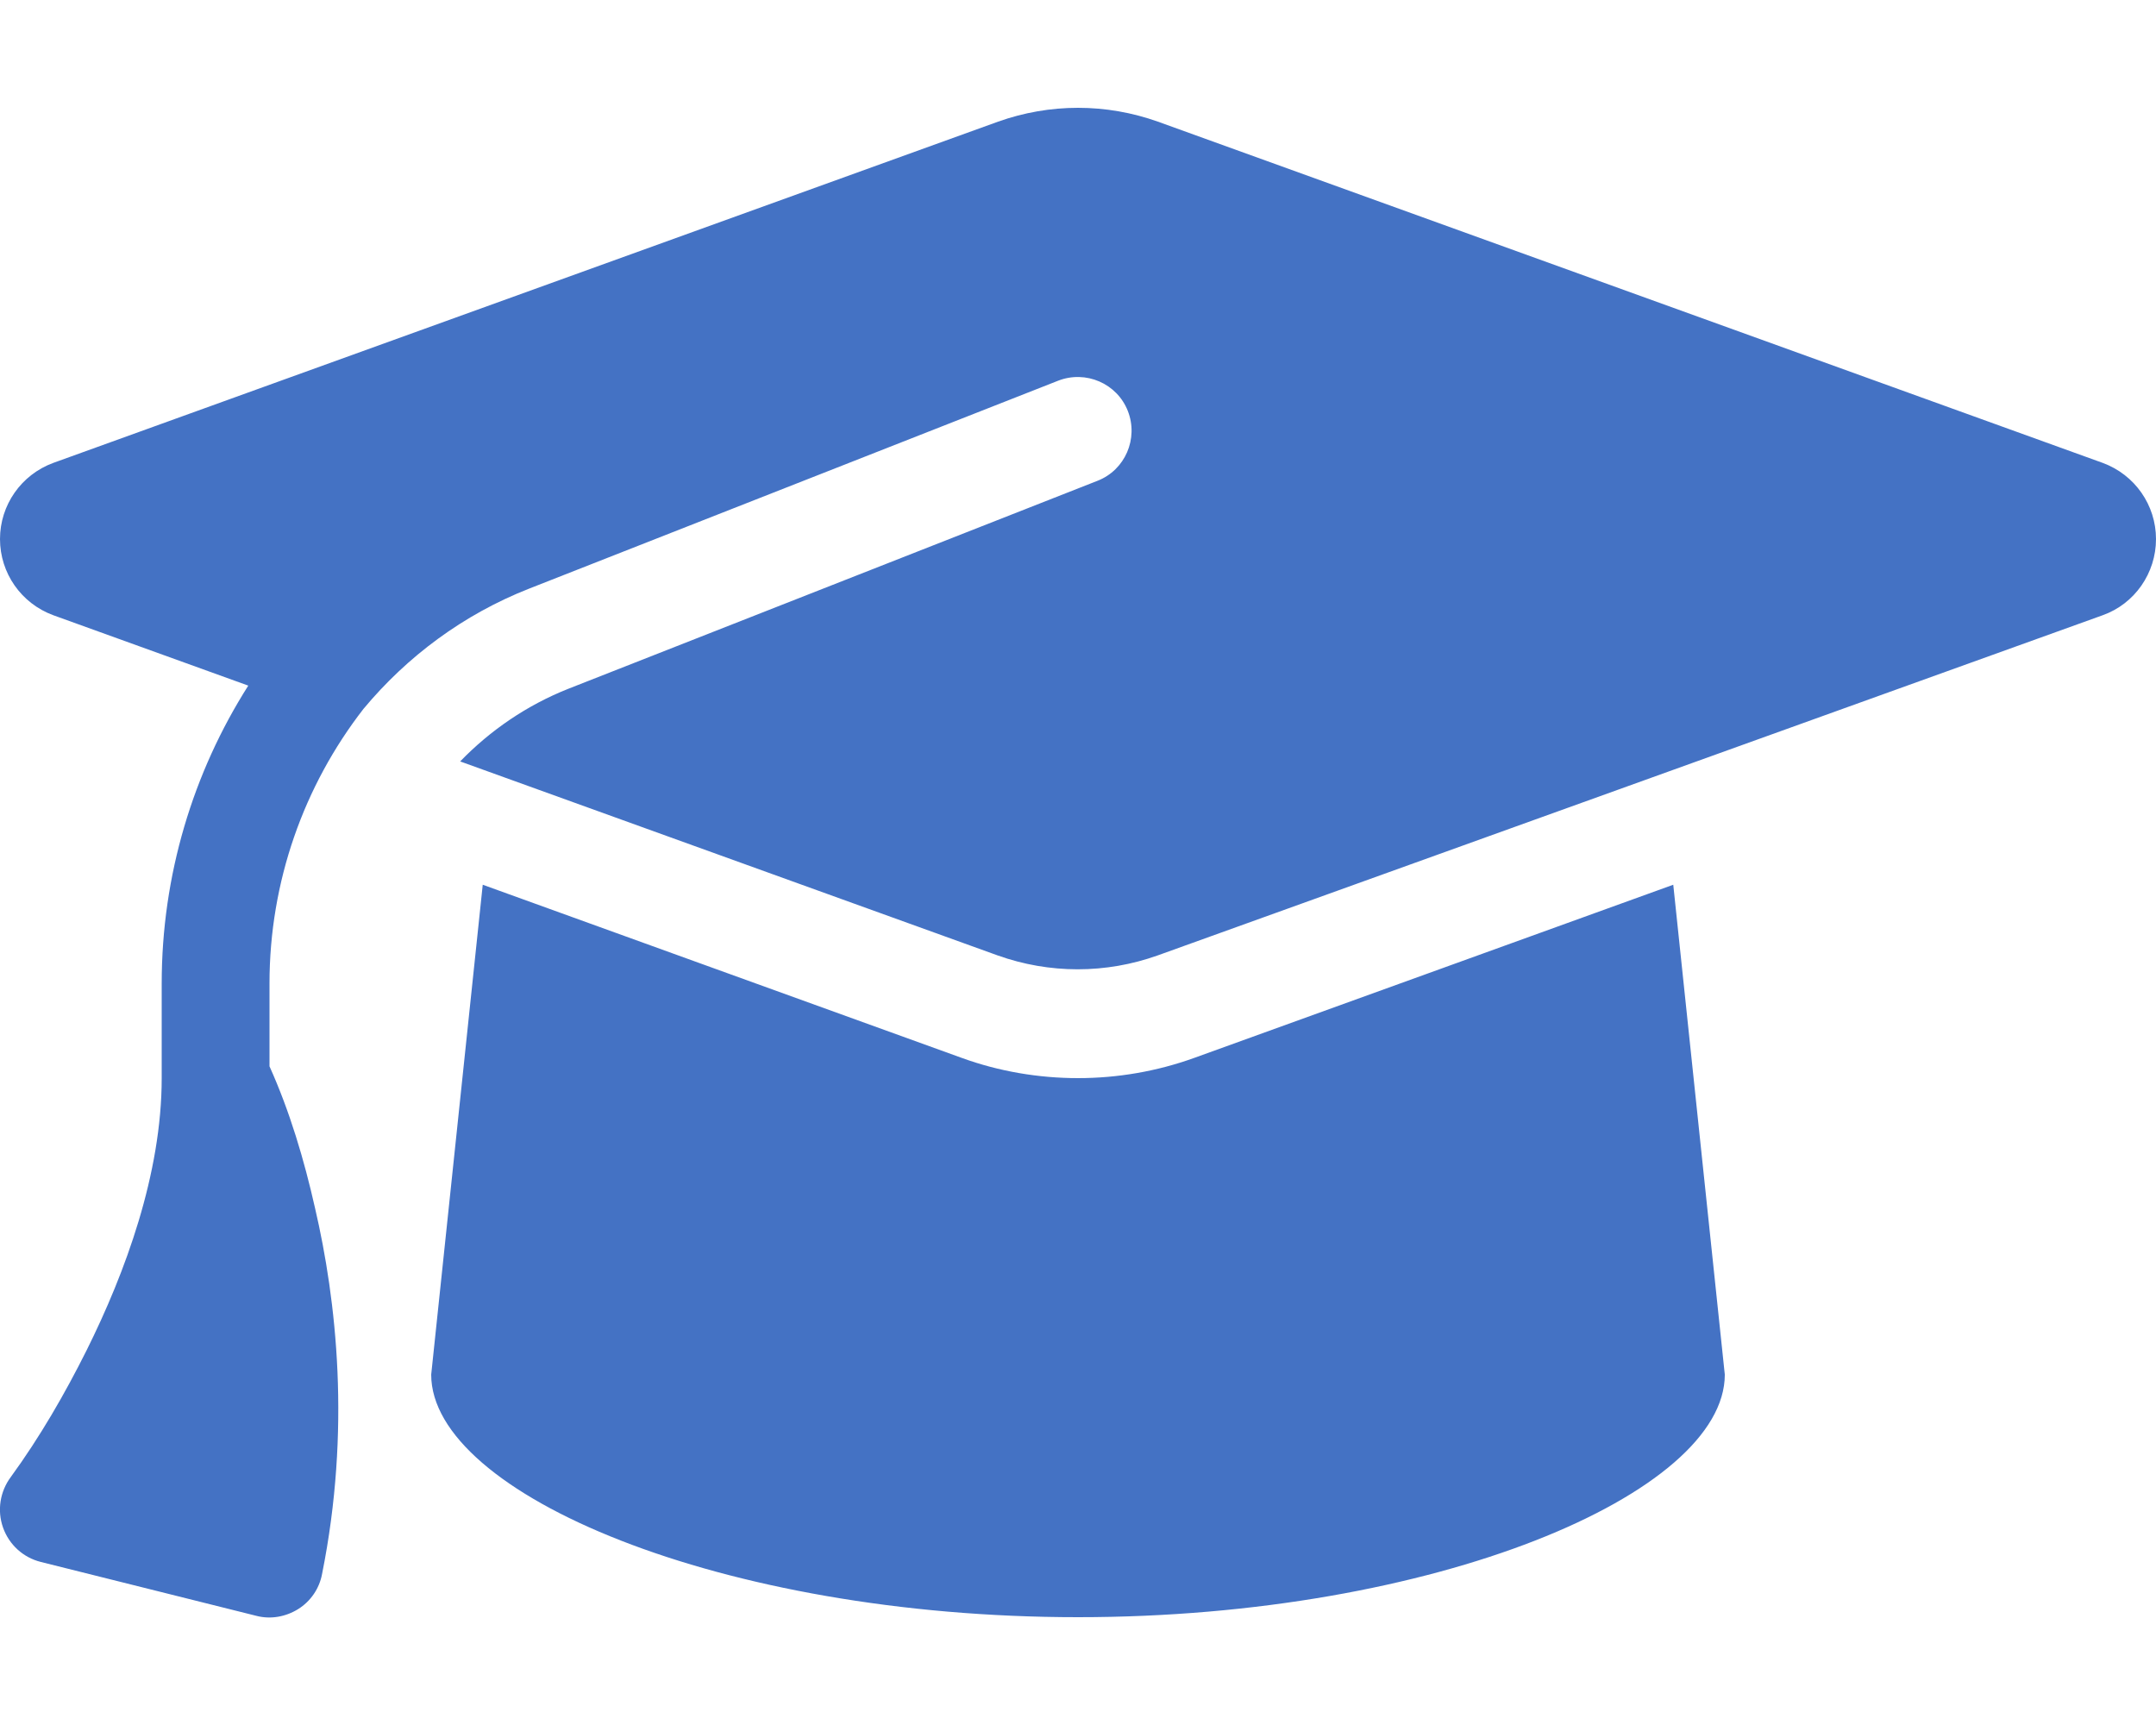
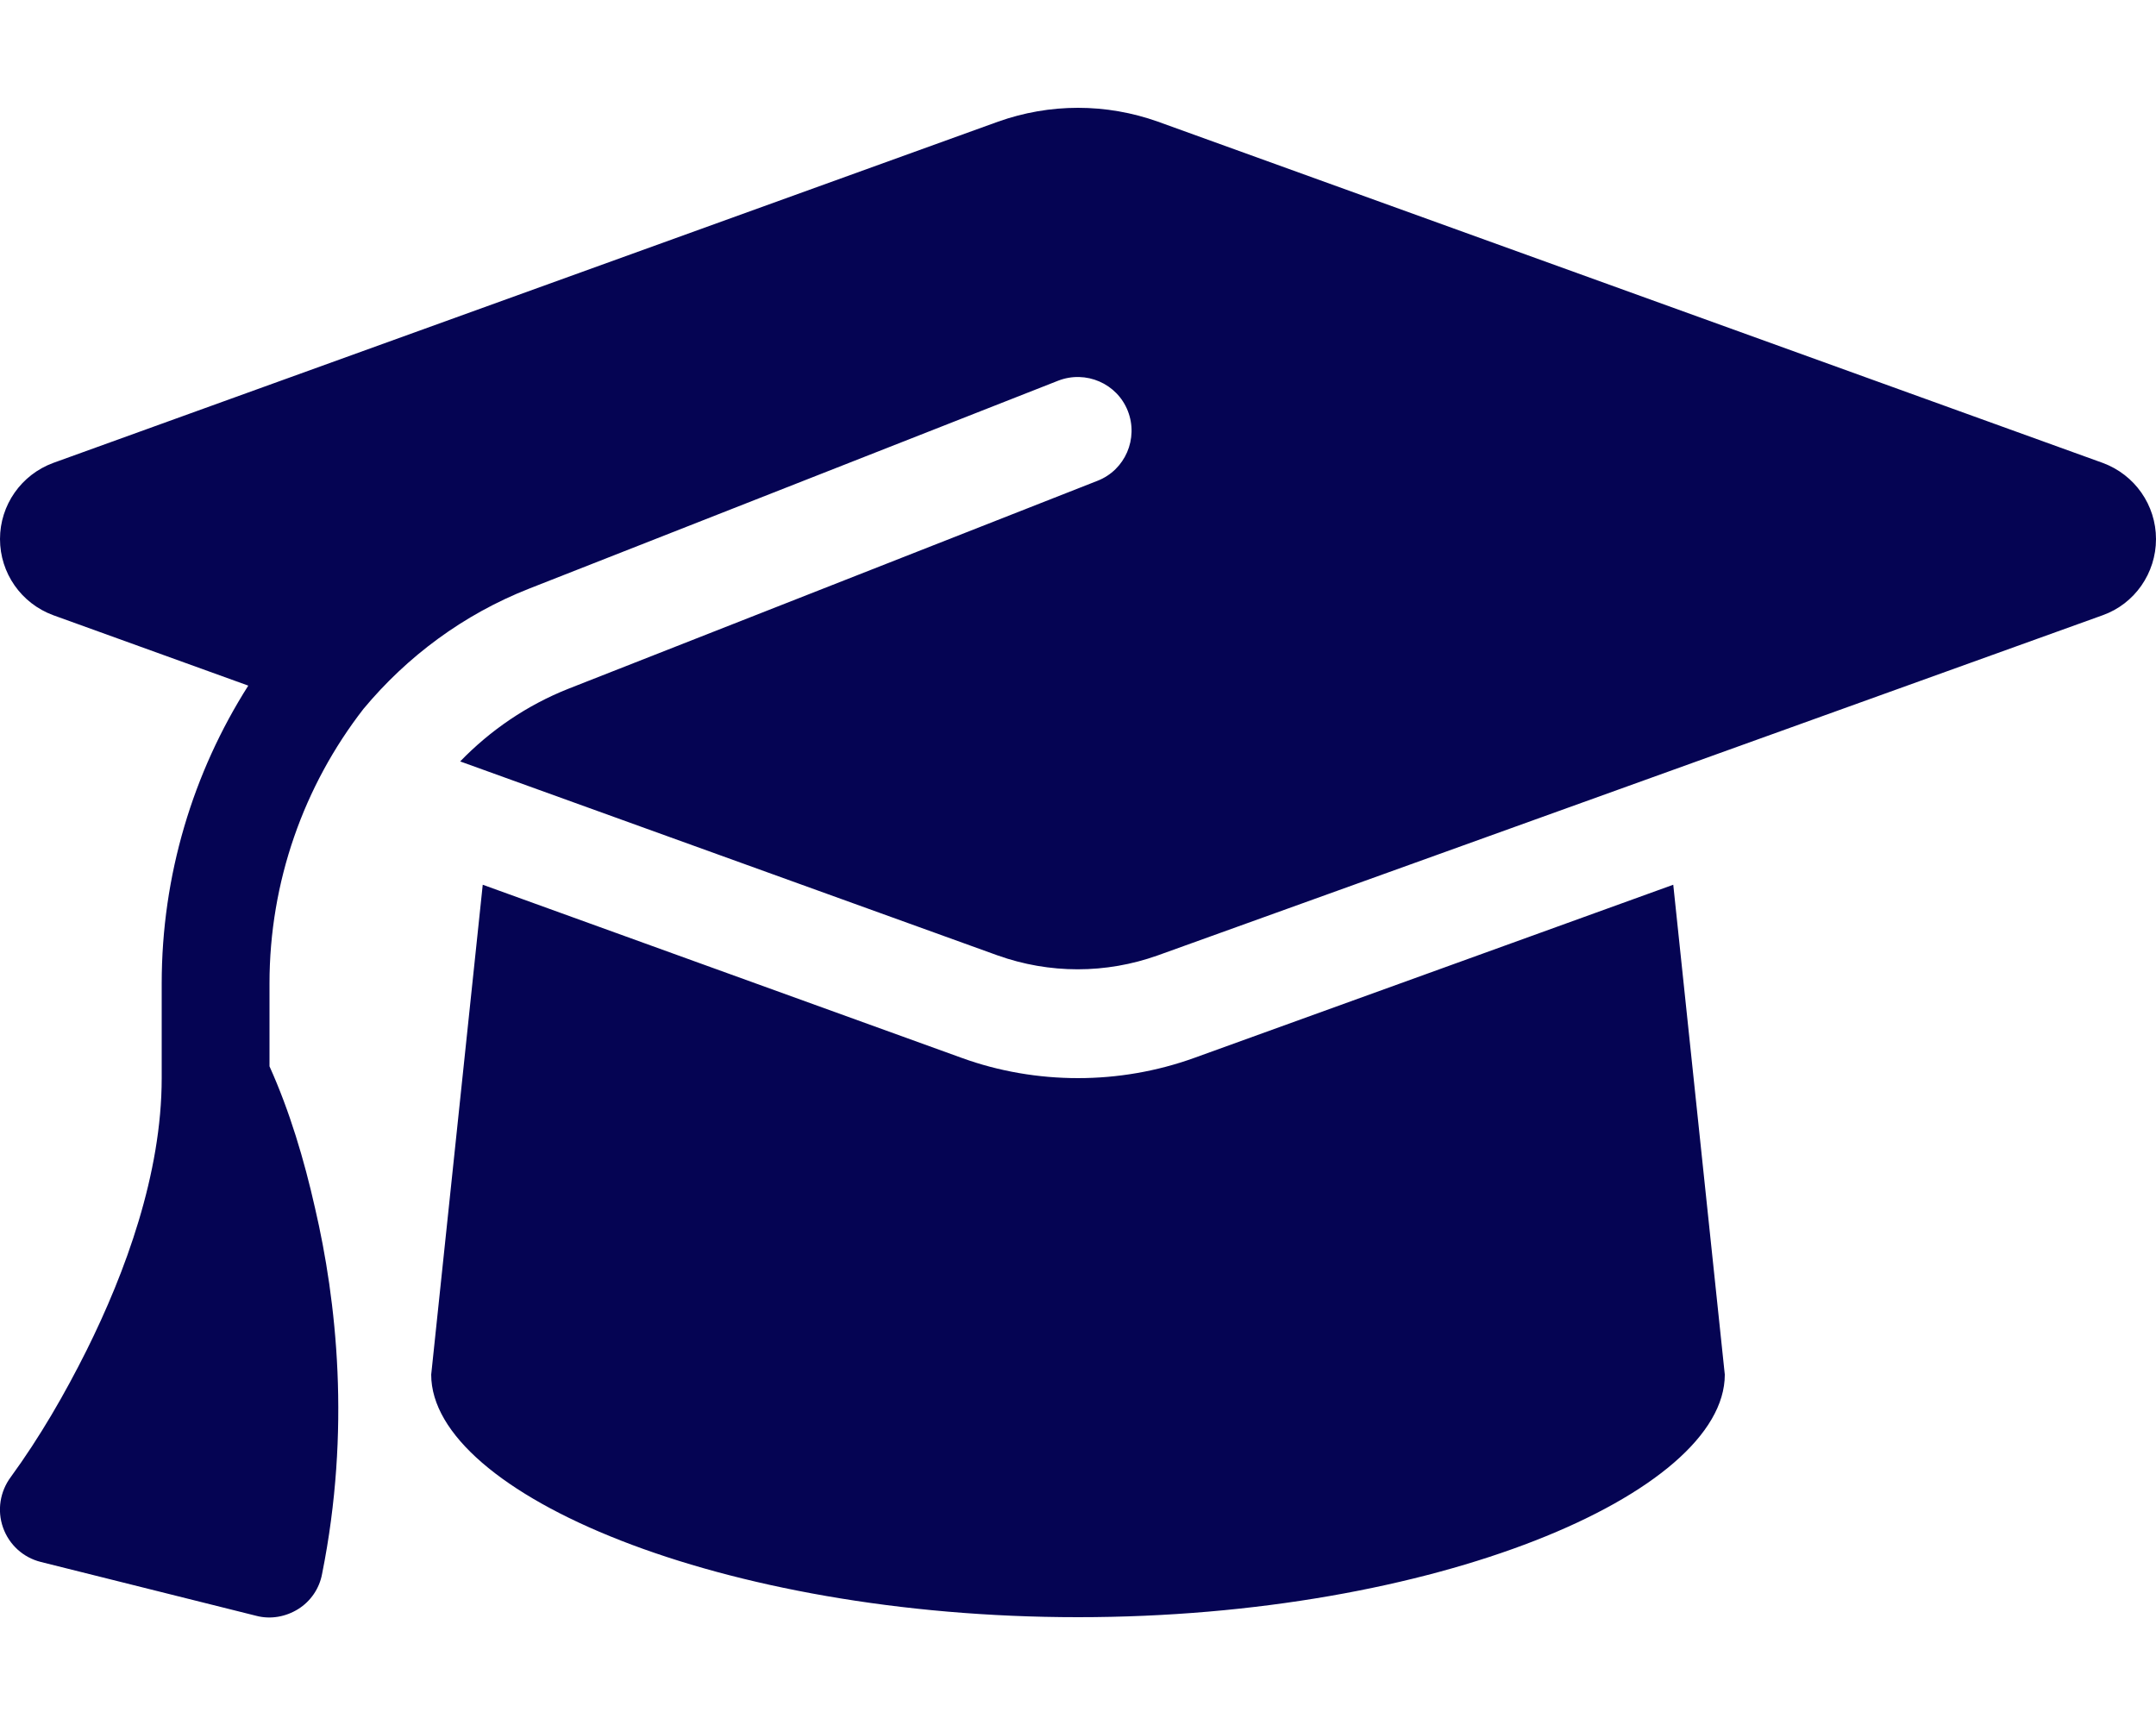
<svg xmlns="http://www.w3.org/2000/svg" height="1.5em" viewBox="0 0 640 512">
-   <path d="M320 32c-8.1 0-16.1 1.4-23.7 4.1L15.8 137.4C6.3 140.9 0 149.9 0 160s6.3 19.1 15.8 22.6l57.9 20.9C57.3 229.3 48 259.8 48 291.9v28.1c0 28.4-10.8 57.7-22.3 80.8c-6.5 13-13.9 25.8-22.5 37.6C0 442.7-.9 448.3 .9 453.4s6 8.9 11.2 10.2l64 16c4.2 1.1 8.7 .3 12.4-2s6.3-6.1 7.1-10.4c8.6-42.8 4.3-81.2-2.1-108.7C90.3 344.3 86 329.8 80 316.5V291.9c0-30.2 10.2-58.7 27.9-81.5c12.9-15.5 29.6-28 49.2-35.7l157-61.7c8.2-3.2 17.5 .8 20.7 9s-.8 17.5-9 20.7l-157 61.7c-12.4 4.9-23.3 12.4-32.2 21.6l159.6 57.6c7.6 2.7 15.6 4.1 23.7 4.1s16.1-1.4 23.7-4.1L624.2 182.6c9.5-3.4 15.8-12.5 15.8-22.6s-6.3-19.1-15.8-22.6L343.7 36.1C336.1 33.4 328.1 32 320 32zM128 408c0 35.3 86 72 192 72s192-36.7 192-72L496.7 262.6 354.5 314c-11.1 4-22.8 6-34.5 6s-23.5-2-34.5-6L143.3 262.6 128 408z" style="fill: #4472c4" />
+   <path d="M320 32c-8.1 0-16.1 1.4-23.7 4.1L15.8 137.4C6.3 140.9 0 149.9 0 160s6.3 19.1 15.8 22.6l57.9 20.9C57.3 229.3 48 259.8 48 291.9v28.1c0 28.4-10.8 57.7-22.3 80.8c-6.5 13-13.9 25.8-22.5 37.6C0 442.7-.9 448.3 .9 453.4s6 8.9 11.2 10.2l64 16c4.2 1.1 8.7 .3 12.4-2s6.3-6.1 7.1-10.4c8.6-42.8 4.3-81.2-2.1-108.7C90.3 344.3 86 329.8 80 316.5V291.9c0-30.2 10.2-58.7 27.9-81.5c12.9-15.5 29.6-28 49.2-35.7l157-61.7c8.2-3.2 17.5 .8 20.7 9s-.8 17.5-9 20.7l-157 61.7c-12.4 4.9-23.3 12.4-32.2 21.6l159.6 57.6c7.6 2.7 15.6 4.1 23.7 4.1s16.1-1.4 23.7-4.1L624.2 182.6c9.5-3.4 15.8-12.5 15.8-22.6s-6.3-19.1-15.8-22.6L343.7 36.1C336.1 33.4 328.1 32 320 32zM128 408c0 35.3 86 72 192 72s192-36.7 192-72L496.7 262.6 354.5 314c-11.1 4-22.8 6-34.5 6s-23.5-2-34.5-6L143.3 262.6 128 408z" style="fill: rgb(5, 4, 83)" />
</svg>
